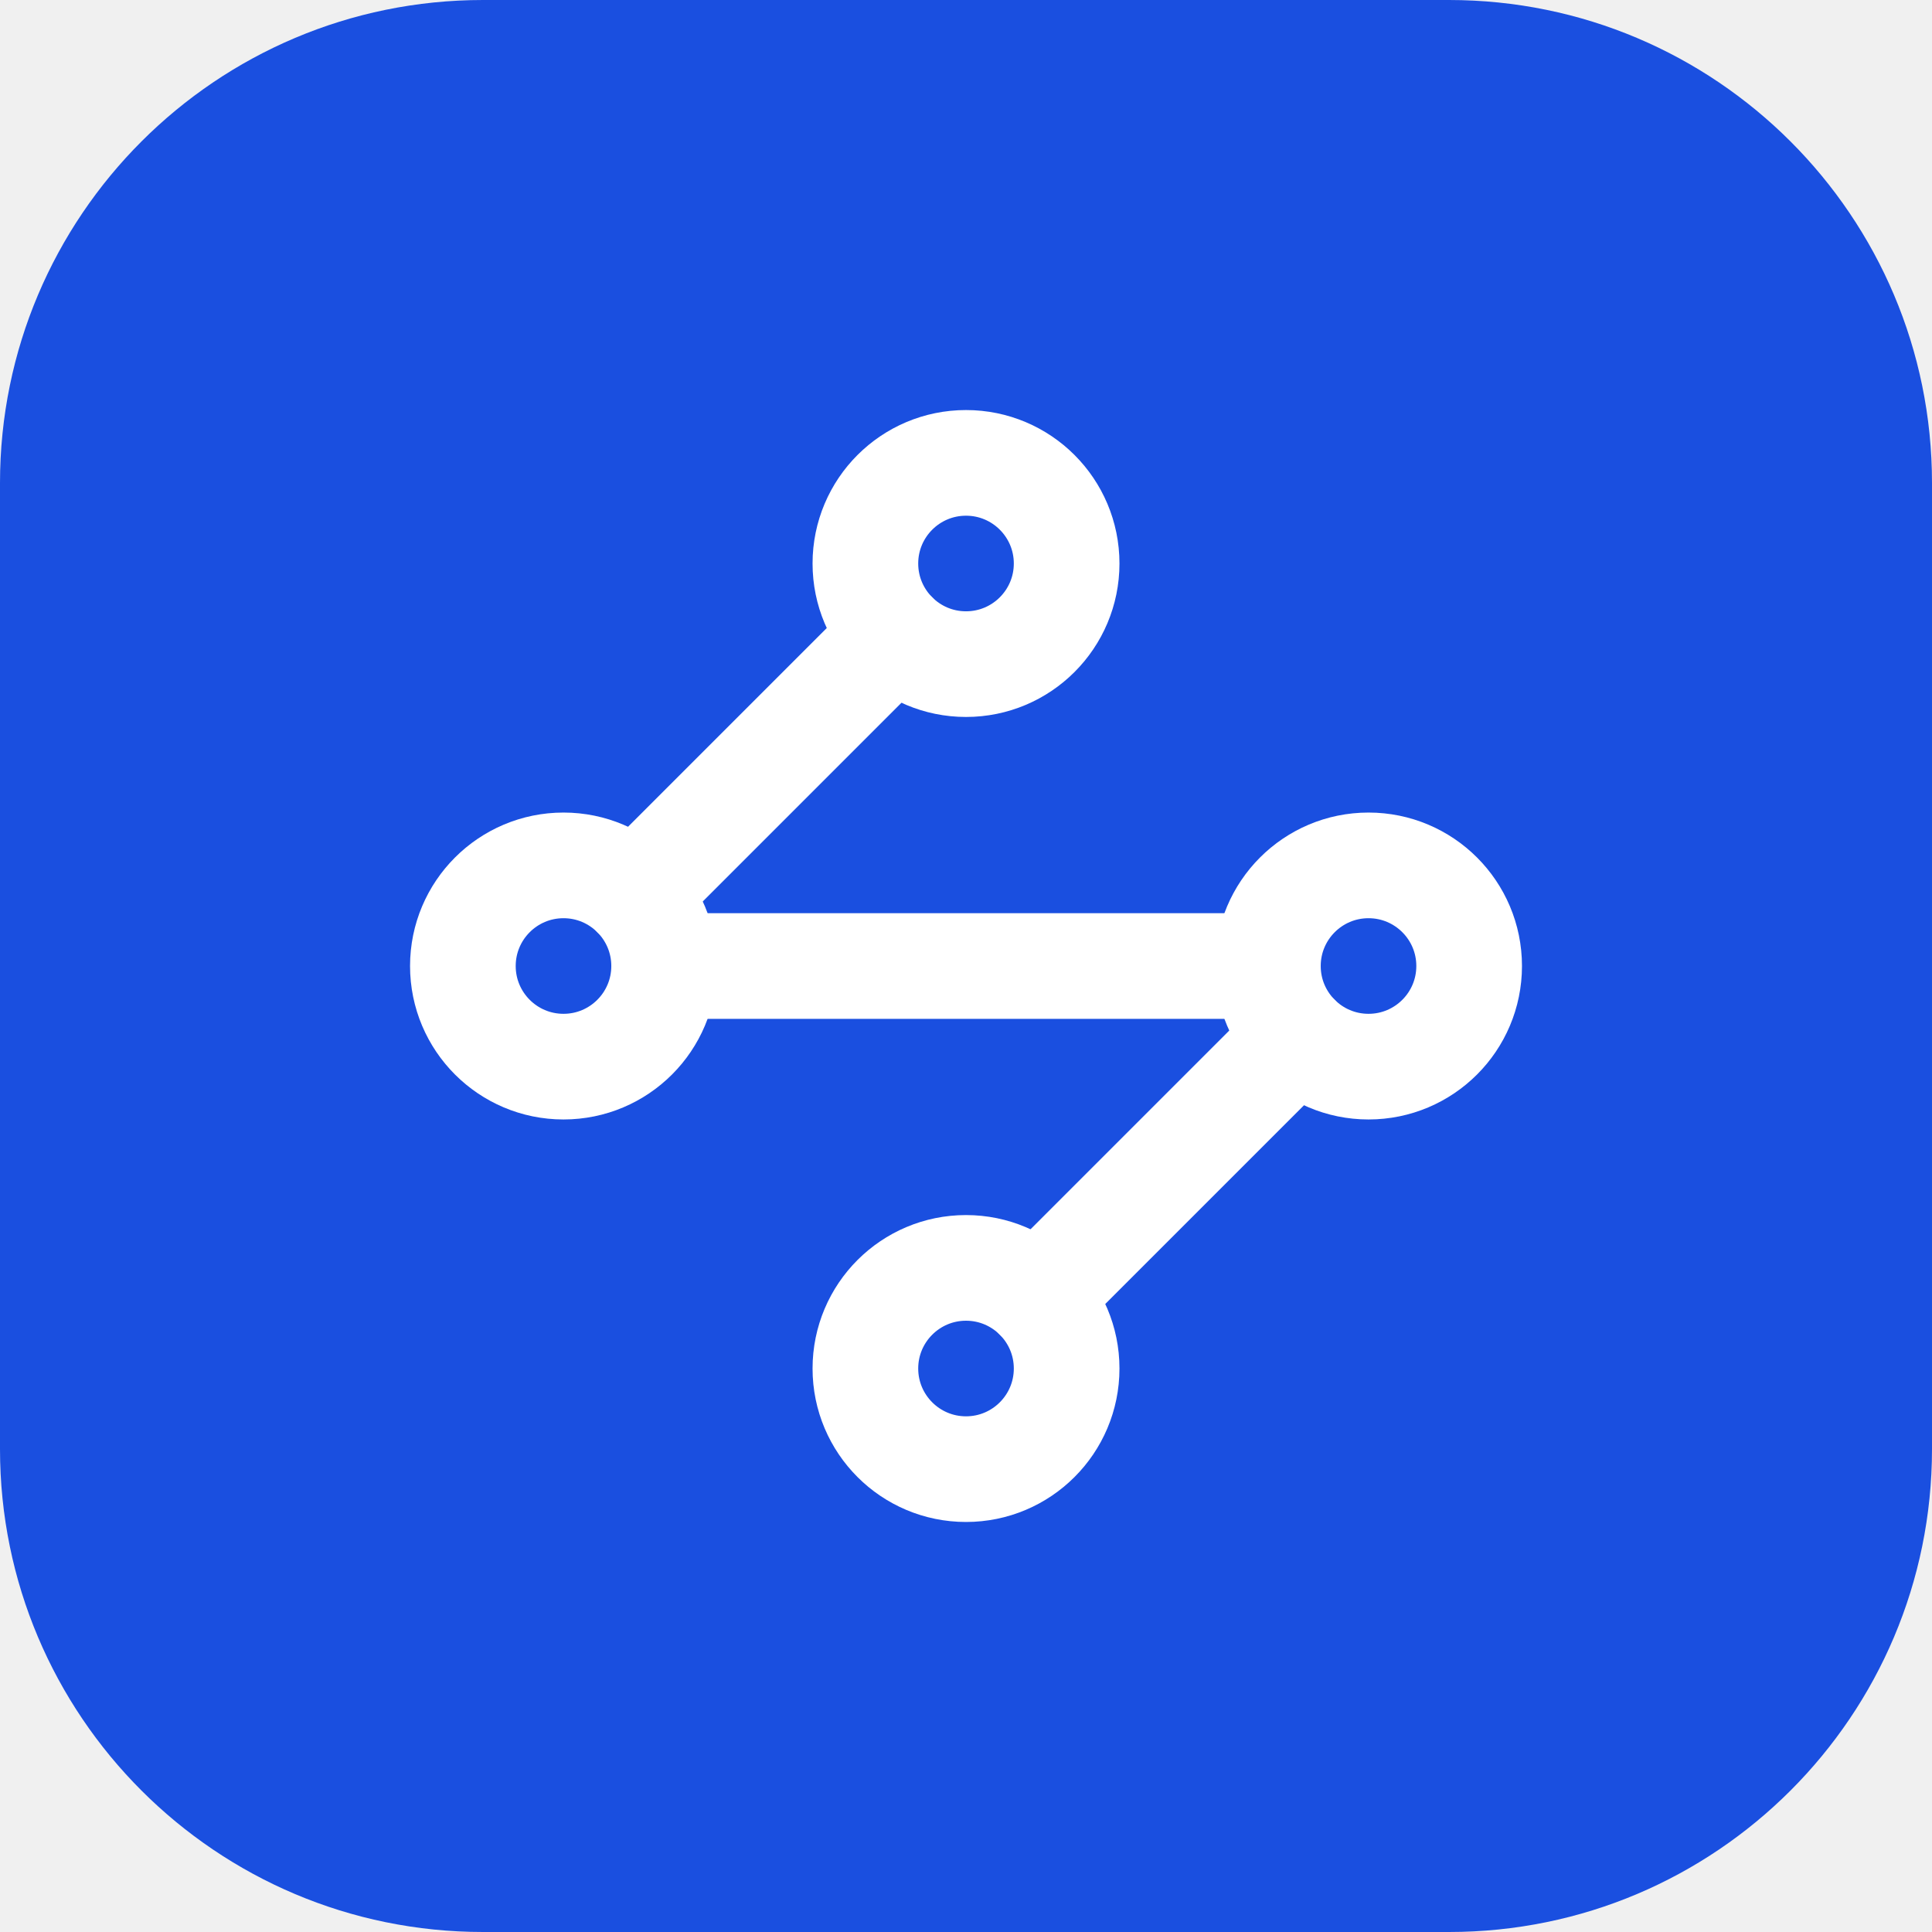
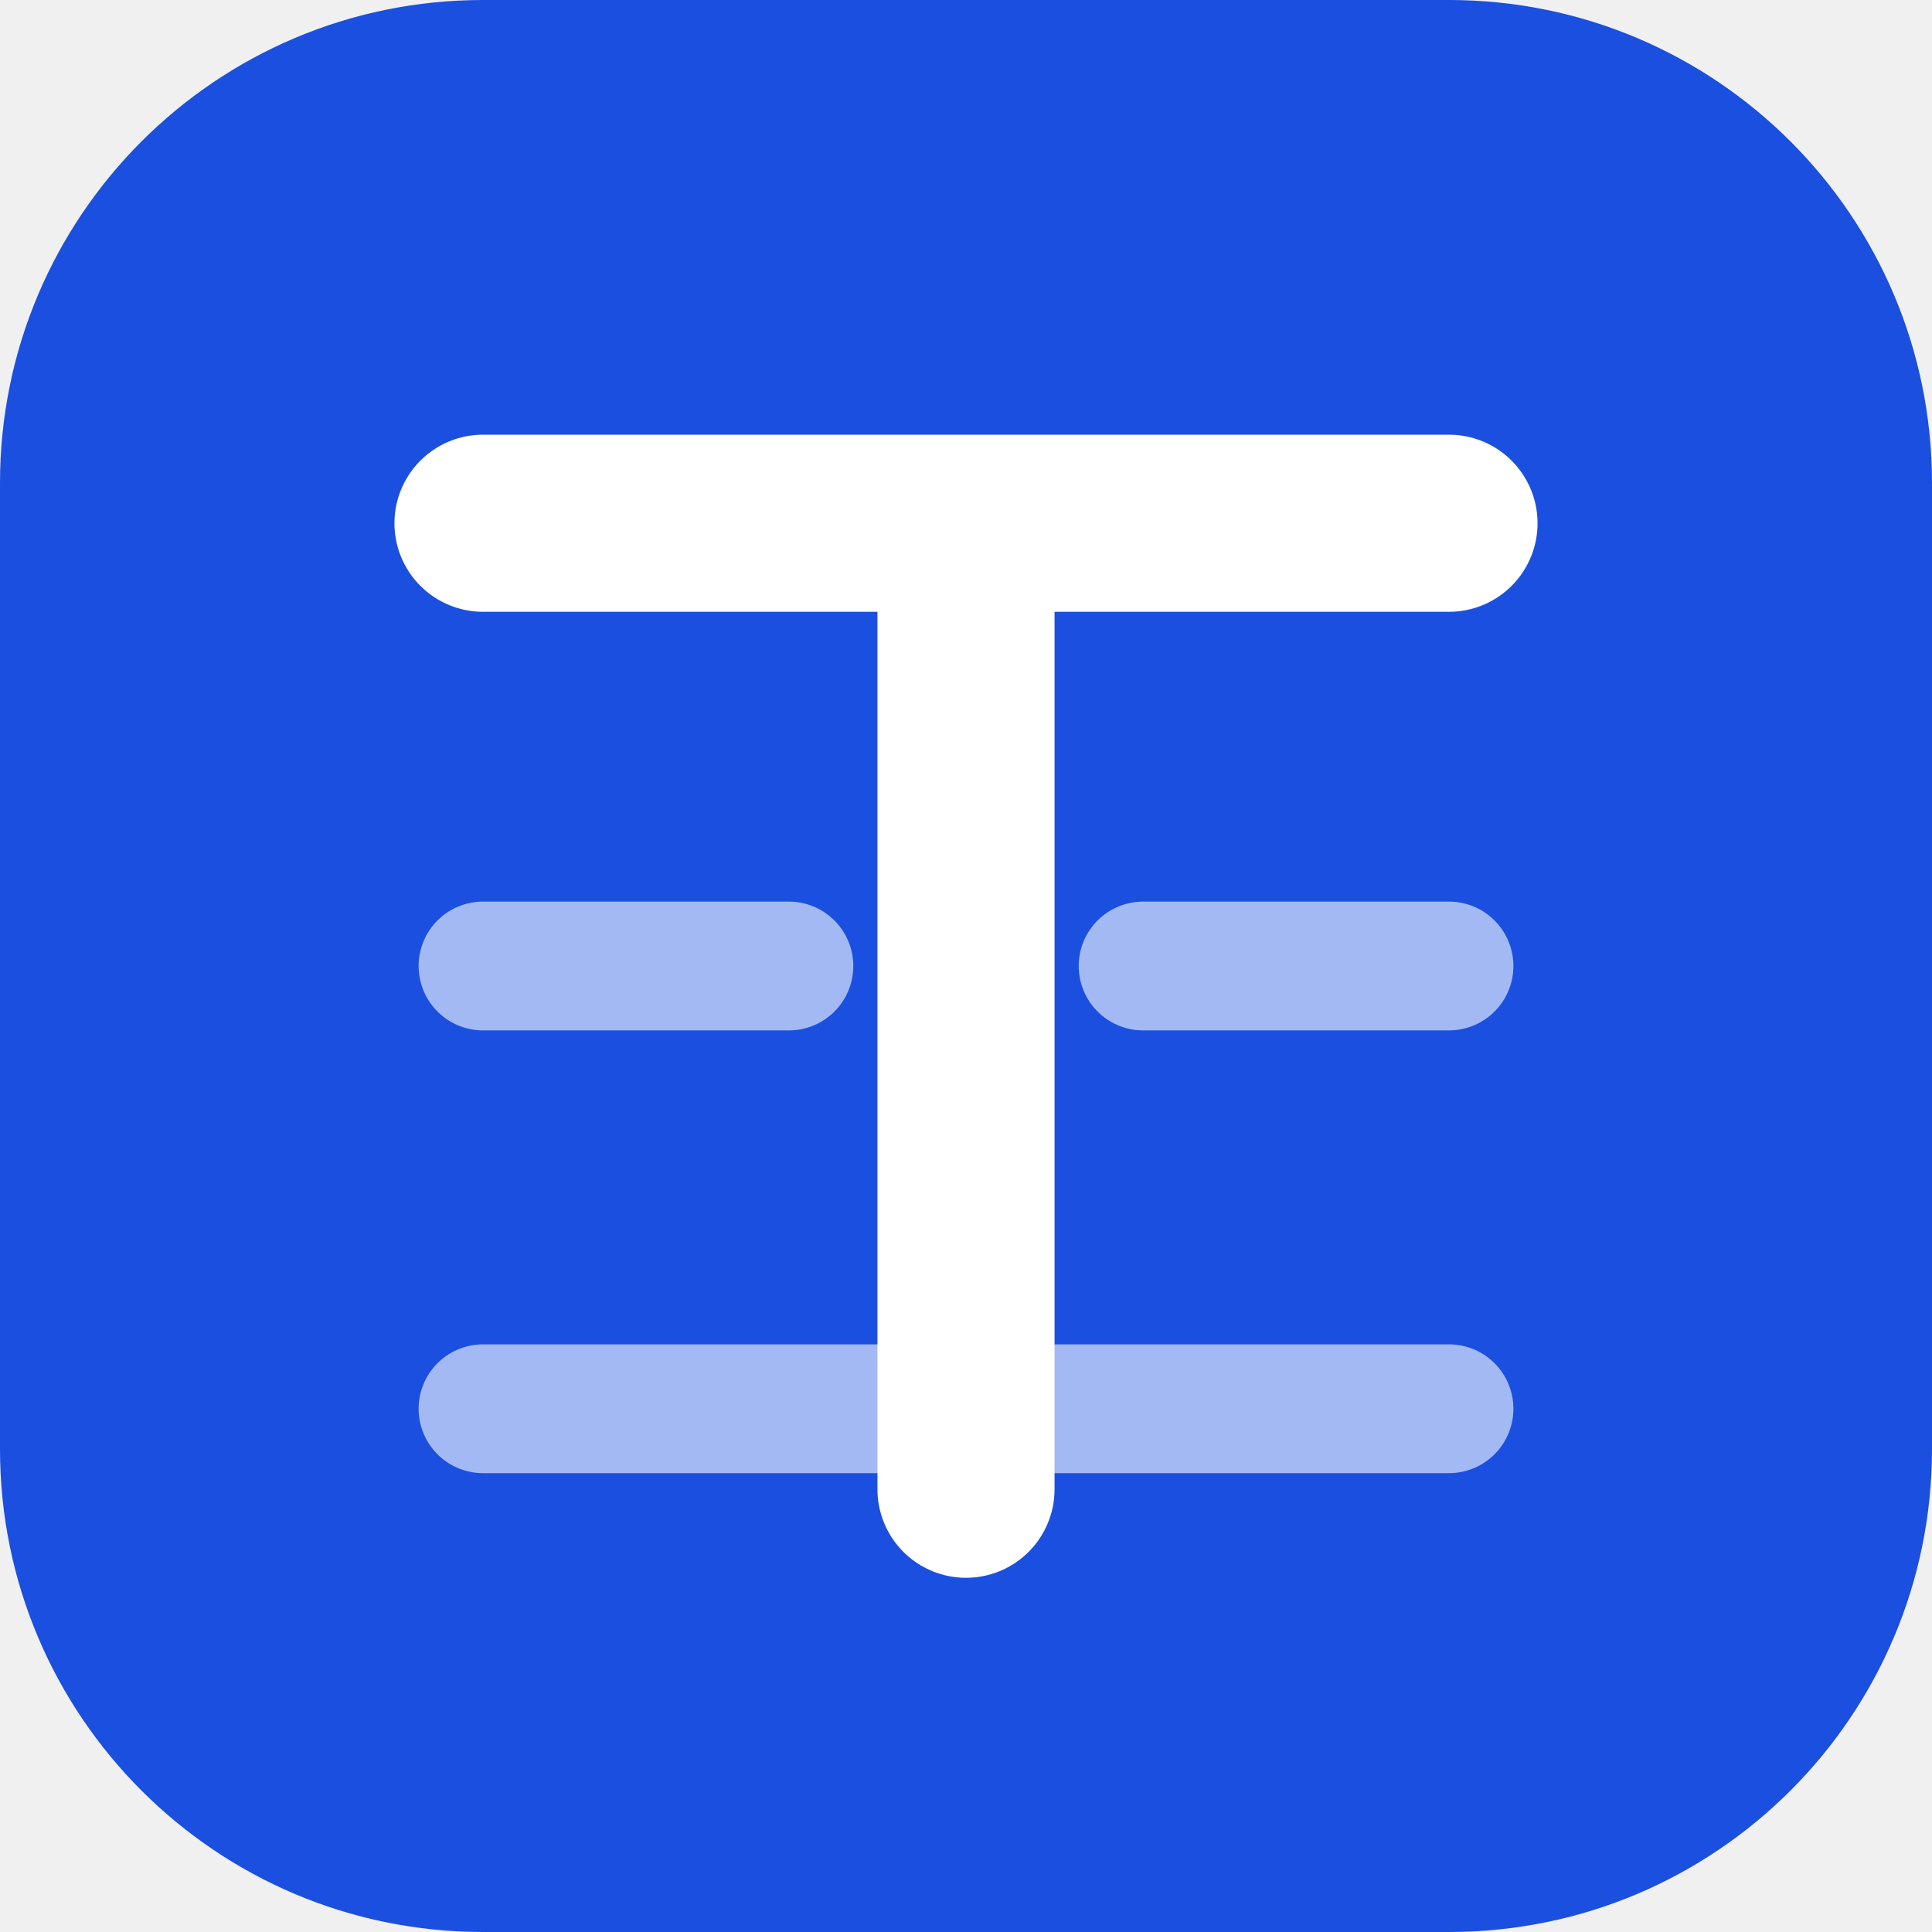
- <svg xmlns="http://www.w3.org/2000/svg" viewBox="0 0 64 64">
-   <rect width="64" height="64" rx="16" fill="#1a4fe0" />
-   <g transform="translate(12 12) scale(1.6667)" fill="none" stroke="#ffffff" stroke-width="2.1" stroke-linecap="round" stroke-linejoin="round">
-     <path d="m10.586 5.414-5.172 5.172" />
-     <path d="m18.586 13.414-5.172 5.172" />
-     <path d="M6 12h12" />
-     <circle cx="12" cy="20" r="2" />
-     <circle cx="12" cy="4" r="2" />
-     <circle cx="20" cy="12" r="2" />
-     <circle cx="4" cy="12" r="2" />
+ <svg xmlns="http://www.w3.org/2000/svg" viewBox="0 0 24 24">
+   <rect width="24" height="24" rx="6" fill="#1a4fe0" />
+   <g fill="none" stroke="#ffffff" stroke-linecap="round">
+     <path d="M6 6.5h12M12 6.5v12" stroke-width="2.2" />
+     <path d="M6 12h3.8M14.2 12H18M6 17.5h12" stroke-width="1.6" opacity=".6" />
  </g>
</svg>
